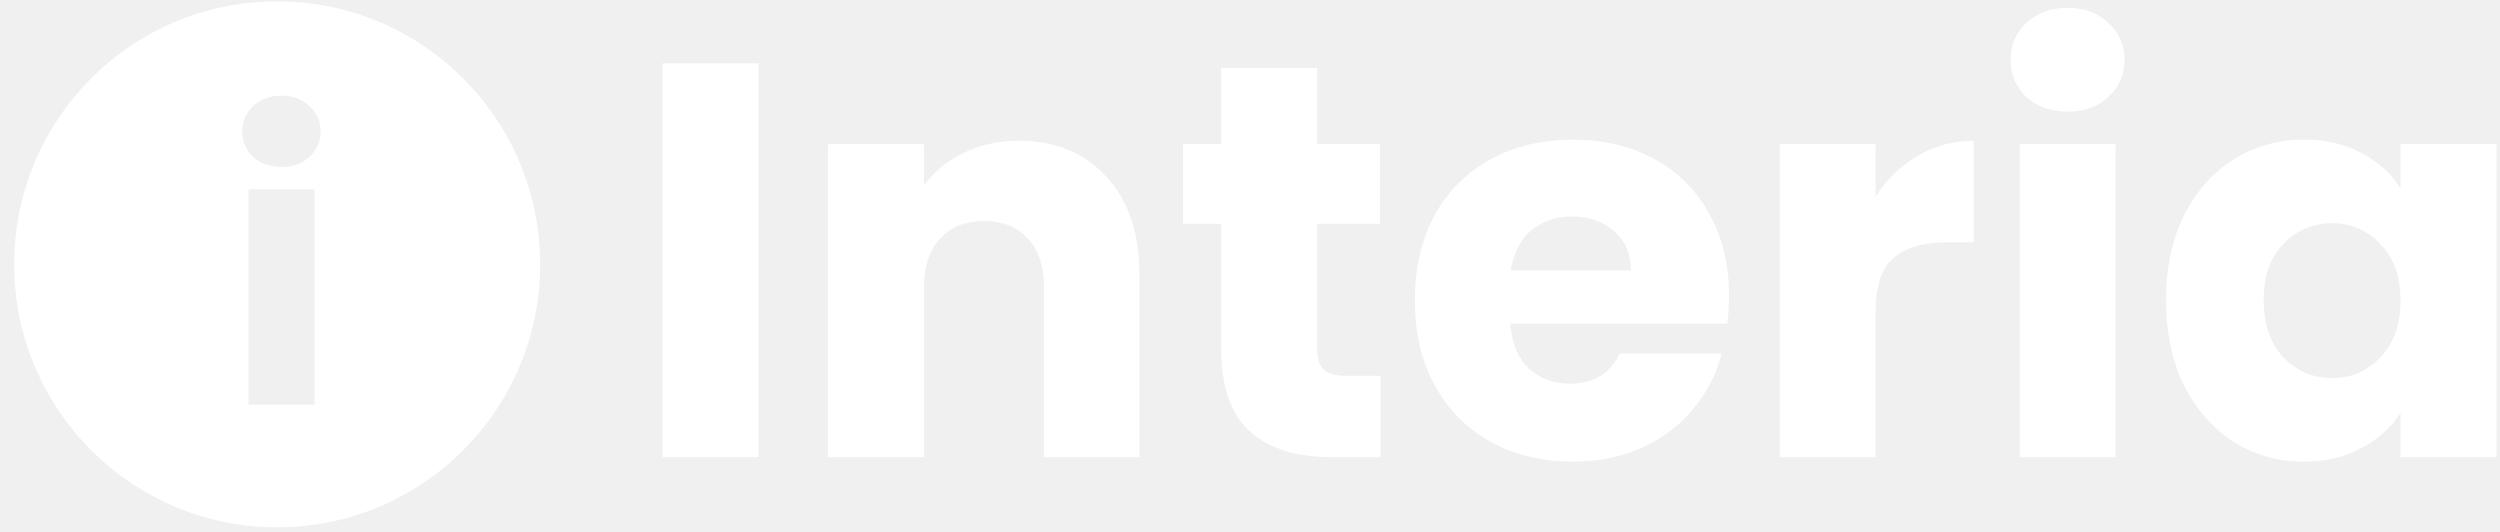
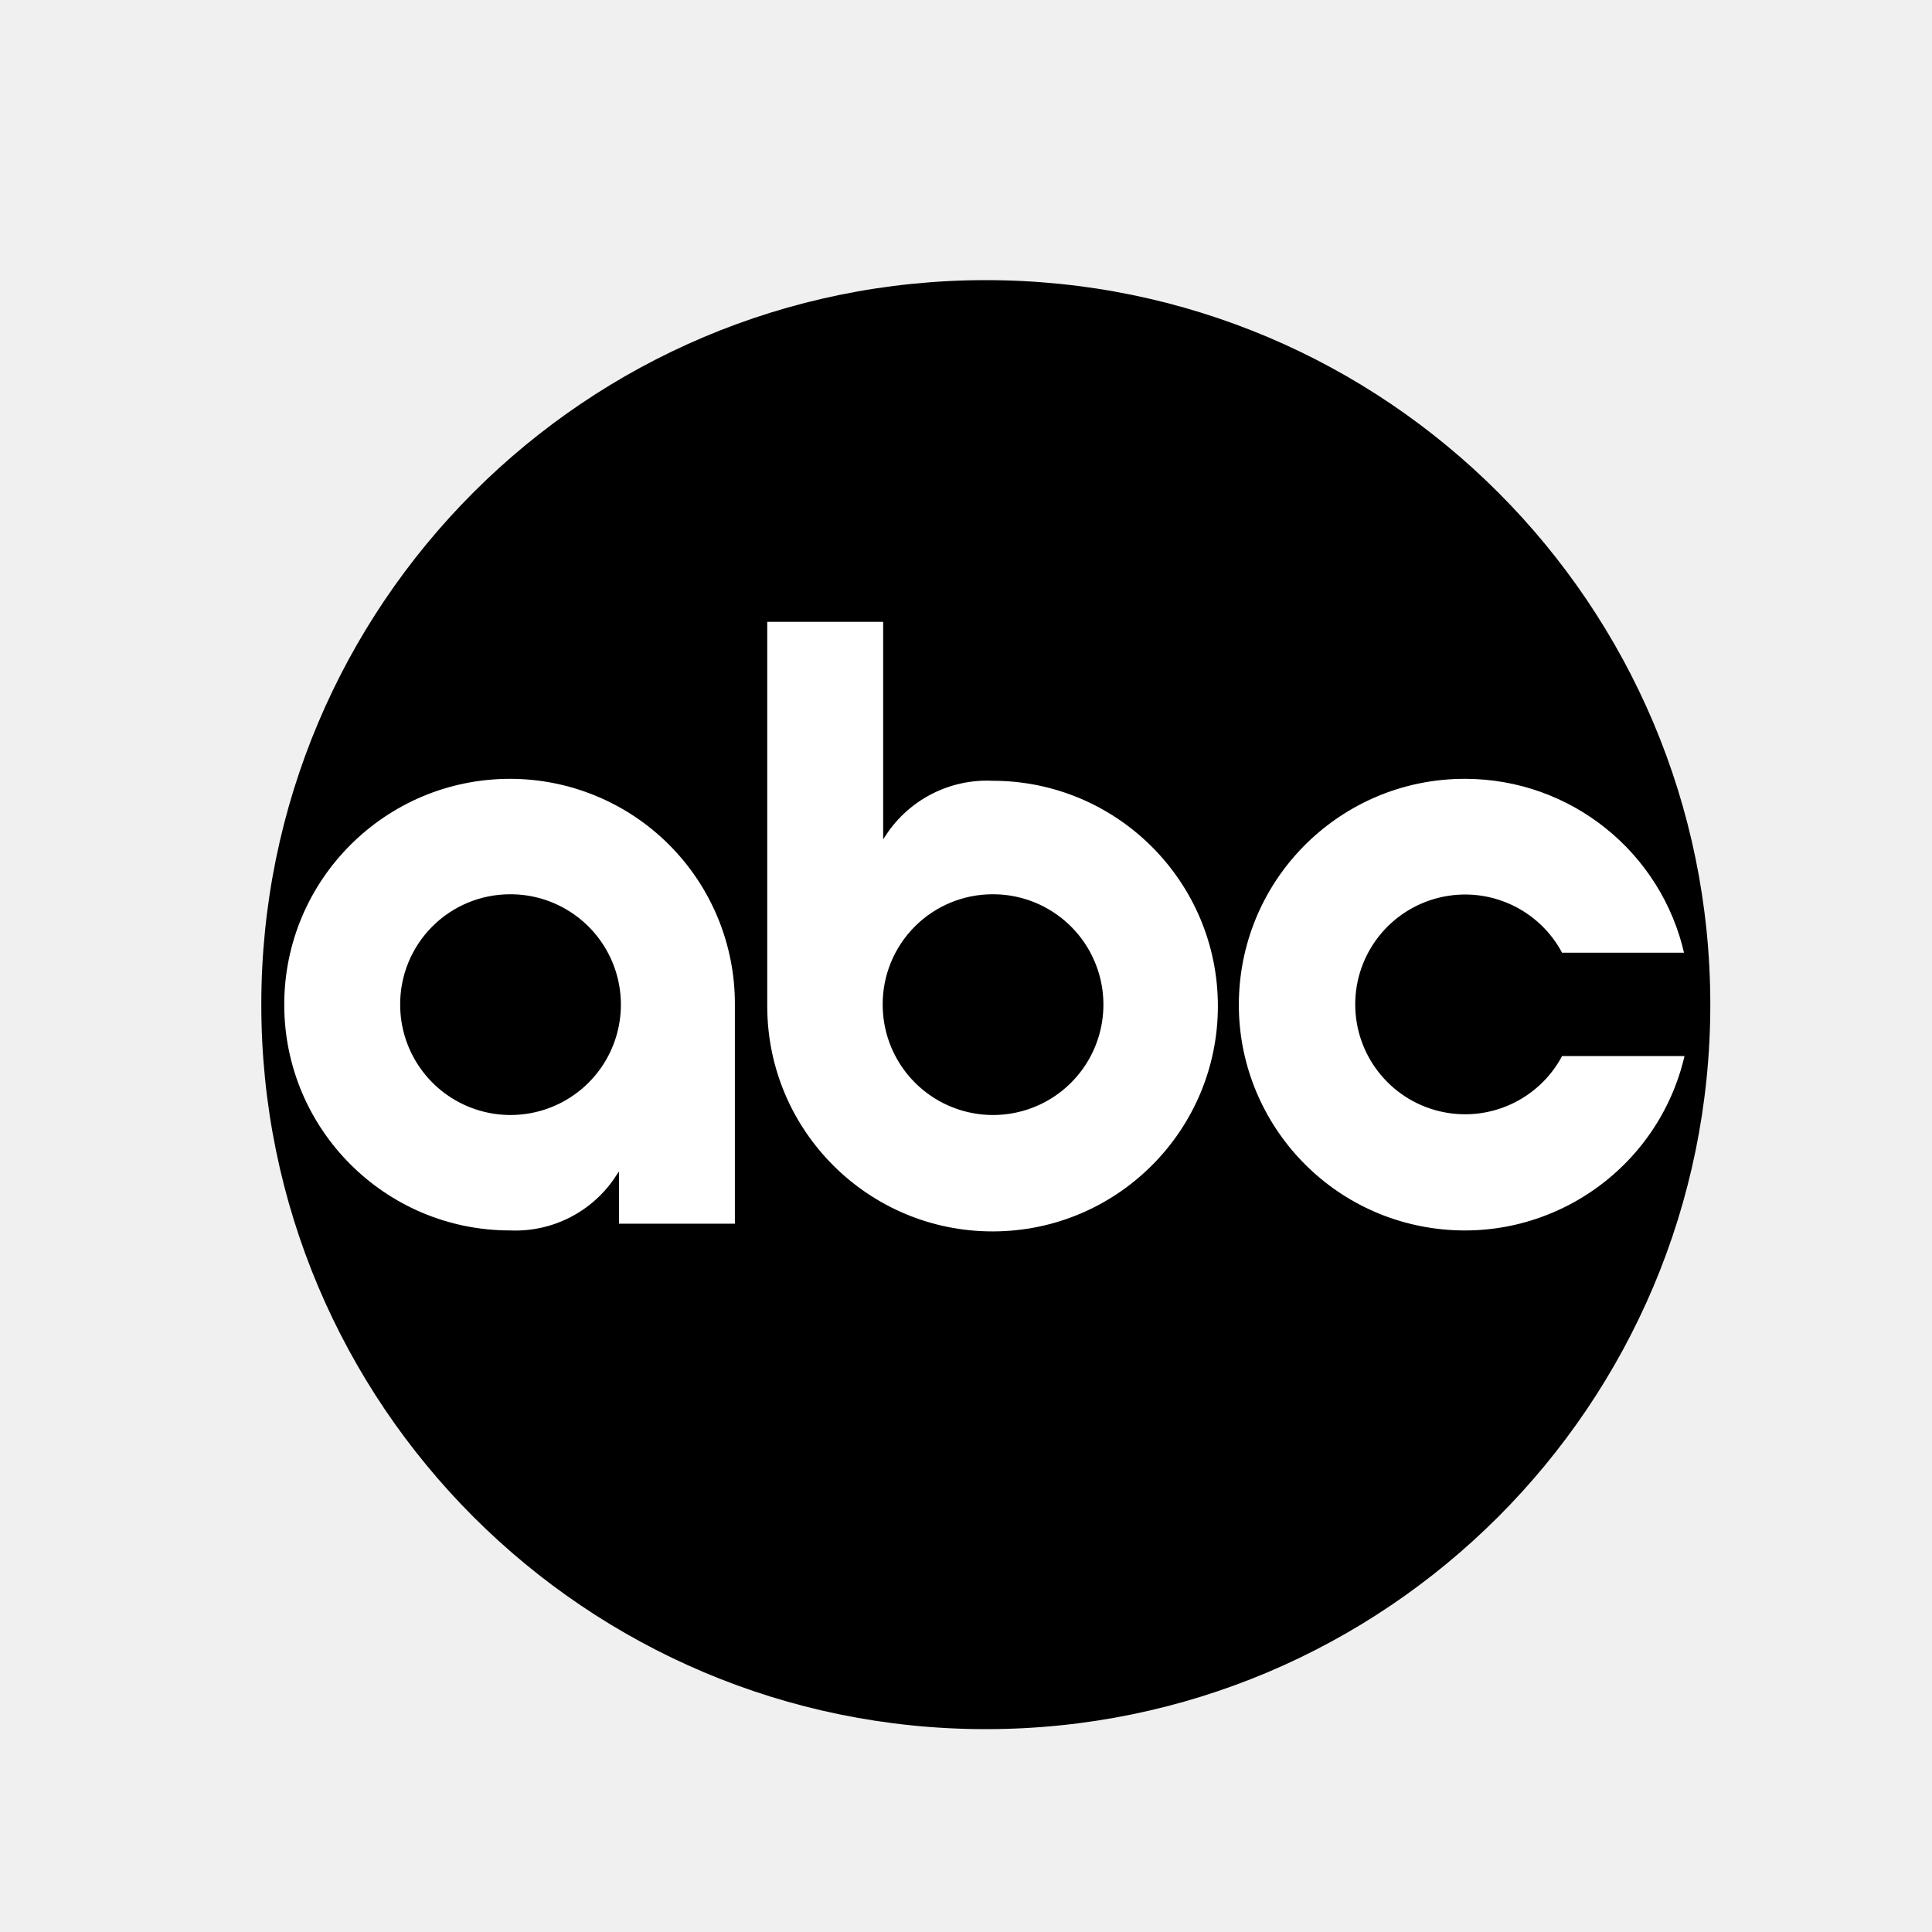
- <svg xmlns="http://www.w3.org/2000/svg" width="141" height="30" viewBox="0 0 141 30" fill="none">
-   <path fill-rule="evenodd" clip-rule="evenodd" d="M30.464 14.908C30.464 23.099 23.824 29.74 15.632 29.74C7.441 29.74 0.8 23.099 0.8 14.908C0.8 6.717 7.441 0.076 15.632 0.076C23.823 0.076 30.464 6.717 30.464 14.908ZM15.885 9.418C15.232 9.418 14.695 9.23 14.275 8.853C14.079 8.669 13.923 8.447 13.818 8.199C13.713 7.952 13.661 7.686 13.666 7.417C13.666 6.836 13.869 6.359 14.275 5.981C14.695 5.59 15.232 5.394 15.885 5.394C16.523 5.394 17.046 5.59 17.451 5.981C17.871 6.358 18.082 6.836 18.082 7.417C18.082 7.982 17.872 8.461 17.451 8.853C17.046 9.229 16.523 9.418 15.885 9.418ZM17.734 10.68V22.818H14.014V10.68H17.734ZM116.629 6.294C115.68 6.294 114.9 6.02 114.288 5.471C114.002 5.204 113.776 4.881 113.623 4.521C113.47 4.161 113.395 3.773 113.402 3.383C113.402 2.539 113.697 1.843 114.288 1.294C114.9 0.725 115.68 0.44 116.629 0.44C117.558 0.44 118.317 0.725 118.907 1.294C119.519 1.843 119.825 2.539 119.825 3.383C119.825 4.205 119.519 4.901 118.907 5.471C118.317 6.02 117.558 6.294 116.629 6.294ZM119.319 8.129V25.785H113.908V8.129H119.319ZM42.78 3.573V25.785H37.369V3.573H42.78ZM57.459 7.939C59.526 7.939 61.171 8.614 62.395 9.964C63.639 11.293 64.262 13.128 64.262 15.47V25.785H58.883V16.197C58.883 15.016 58.577 14.098 57.966 13.444C57.353 12.791 56.531 12.464 55.498 12.464C54.463 12.464 53.641 12.79 53.03 13.444C52.417 14.098 52.112 15.017 52.112 16.197V25.785H46.701V8.129H52.112V10.47C52.66 9.689 53.397 9.078 54.327 8.635C55.254 8.17 56.298 7.939 57.459 7.939ZM77.862 25.785V21.197H75.932C75.341 21.197 74.919 21.081 74.666 20.849C74.413 20.616 74.287 20.236 74.287 19.709V12.622H77.83V8.129H74.287V3.826H68.876V8.129H66.725V12.622H68.877V19.646C68.877 21.819 69.426 23.391 70.522 24.361C71.62 25.31 73.148 25.785 75.11 25.785H77.862ZM97.519 16.672C97.519 17.178 97.487 17.705 97.424 18.254H85.179C85.263 19.352 85.611 20.195 86.223 20.785C86.856 21.355 87.626 21.64 88.533 21.64C89.883 21.64 90.822 21.07 91.349 19.931H97.108C96.816 21.084 96.263 22.156 95.494 23.063C94.735 23.992 93.775 24.72 92.615 25.247C91.455 25.774 90.157 26.038 88.723 26.038C86.992 26.038 85.453 25.669 84.103 24.93C82.765 24.204 81.666 23.105 80.939 21.766C80.18 20.395 79.8 18.792 79.8 16.957C79.8 15.121 80.169 13.519 80.907 12.147C81.634 10.809 82.733 9.71 84.072 8.983C85.421 8.245 86.972 7.876 88.723 7.876C90.431 7.876 91.95 8.235 93.279 8.951C94.59 9.651 95.667 10.717 96.38 12.021C97.139 13.35 97.519 14.9 97.519 16.672ZM91.982 15.248C91.982 14.32 91.665 13.582 91.033 13.033C90.4 12.484 89.609 12.21 88.659 12.21C87.753 12.21 86.983 12.475 86.35 13.002C85.738 13.529 85.358 14.277 85.211 15.248H91.982ZM108.157 8.793C107.208 9.342 106.417 10.101 105.784 11.072V8.129H100.374V25.785H105.784V17.59C105.784 16.134 106.121 15.121 106.797 14.552C107.471 13.962 108.484 13.666 109.834 13.666H111.321V7.939C110.161 7.939 109.107 8.224 108.157 8.793ZM123.176 12.147C122.501 13.519 122.163 15.111 122.163 16.925C122.163 18.739 122.501 20.342 123.176 21.735C123.872 23.106 124.81 24.171 125.992 24.93C127.173 25.669 128.481 26.038 129.916 26.038C131.159 26.038 132.246 25.785 133.175 25.278C134.124 24.772 134.861 24.108 135.389 23.285V25.785H140.8V8.129H135.389V10.629C134.883 9.806 134.155 9.141 133.206 8.635C132.278 8.129 131.191 7.876 129.947 7.876C128.492 7.876 127.173 8.245 125.992 8.983C124.81 9.722 123.872 10.776 123.176 12.147ZM134.25 13.761C135.01 14.542 135.389 15.607 135.389 16.957C135.389 18.306 135.01 19.372 134.25 20.152C133.512 20.934 132.605 21.323 131.529 21.323C130.453 21.323 129.536 20.933 128.776 20.152C128.038 19.352 127.669 18.275 127.669 16.925C127.669 15.575 128.038 14.52 128.776 13.761C129.536 12.98 130.453 12.59 131.529 12.59C132.605 12.59 133.512 12.981 134.25 13.761Z" fill="white" />
+ <svg xmlns="http://www.w3.org/2000/svg" viewBox="0 0 40 40">
+   <defs>
+     <style>.cls-1{fill:#fff;stroke:#000;stroke-width:0.07px;}</style>
+   </defs>
+   <g id="Logos">
+     <g id="abc">
+       <circle cx="20.41" cy="20.8" r="15" />
+       <path class="cls-1" d="M10.56,16.09a4.71,4.71,0,0,0,0,9.42,2.52,2.52,0,0,0,2.22-1.14v1h2.47V20.8A4.69,4.69,0,0,0,10.56,16.09Zm0,2.46A2.25,2.25,0,1,1,8.32,20.8a2.24,2.24,0,0,1,2.24-2.25Z" id="path3436" />
+       <path class="cls-1" d="M15.85,12.84v8a4.7,4.7,0,1,0,4.7-4.71,2.54,2.54,0,0,0-2.23,1.13V12.84Zm4.7,5.71a2.25,2.25,0,1,1-2.24,2.25,2.24,2.24,0,0,1,2.24-2.25Z" id="path3438" />
+       <path class="cls-1" d="M30.34,16.09a4.71,4.71,0,1,0,4.58,5.74h-2.6a2.24,2.24,0,1,1,0-2.07h2.59A4.69,4.69,0,0,0,30.34,16.09Z" id="path3440" />
+     </g>
+   </g>
</svg>
